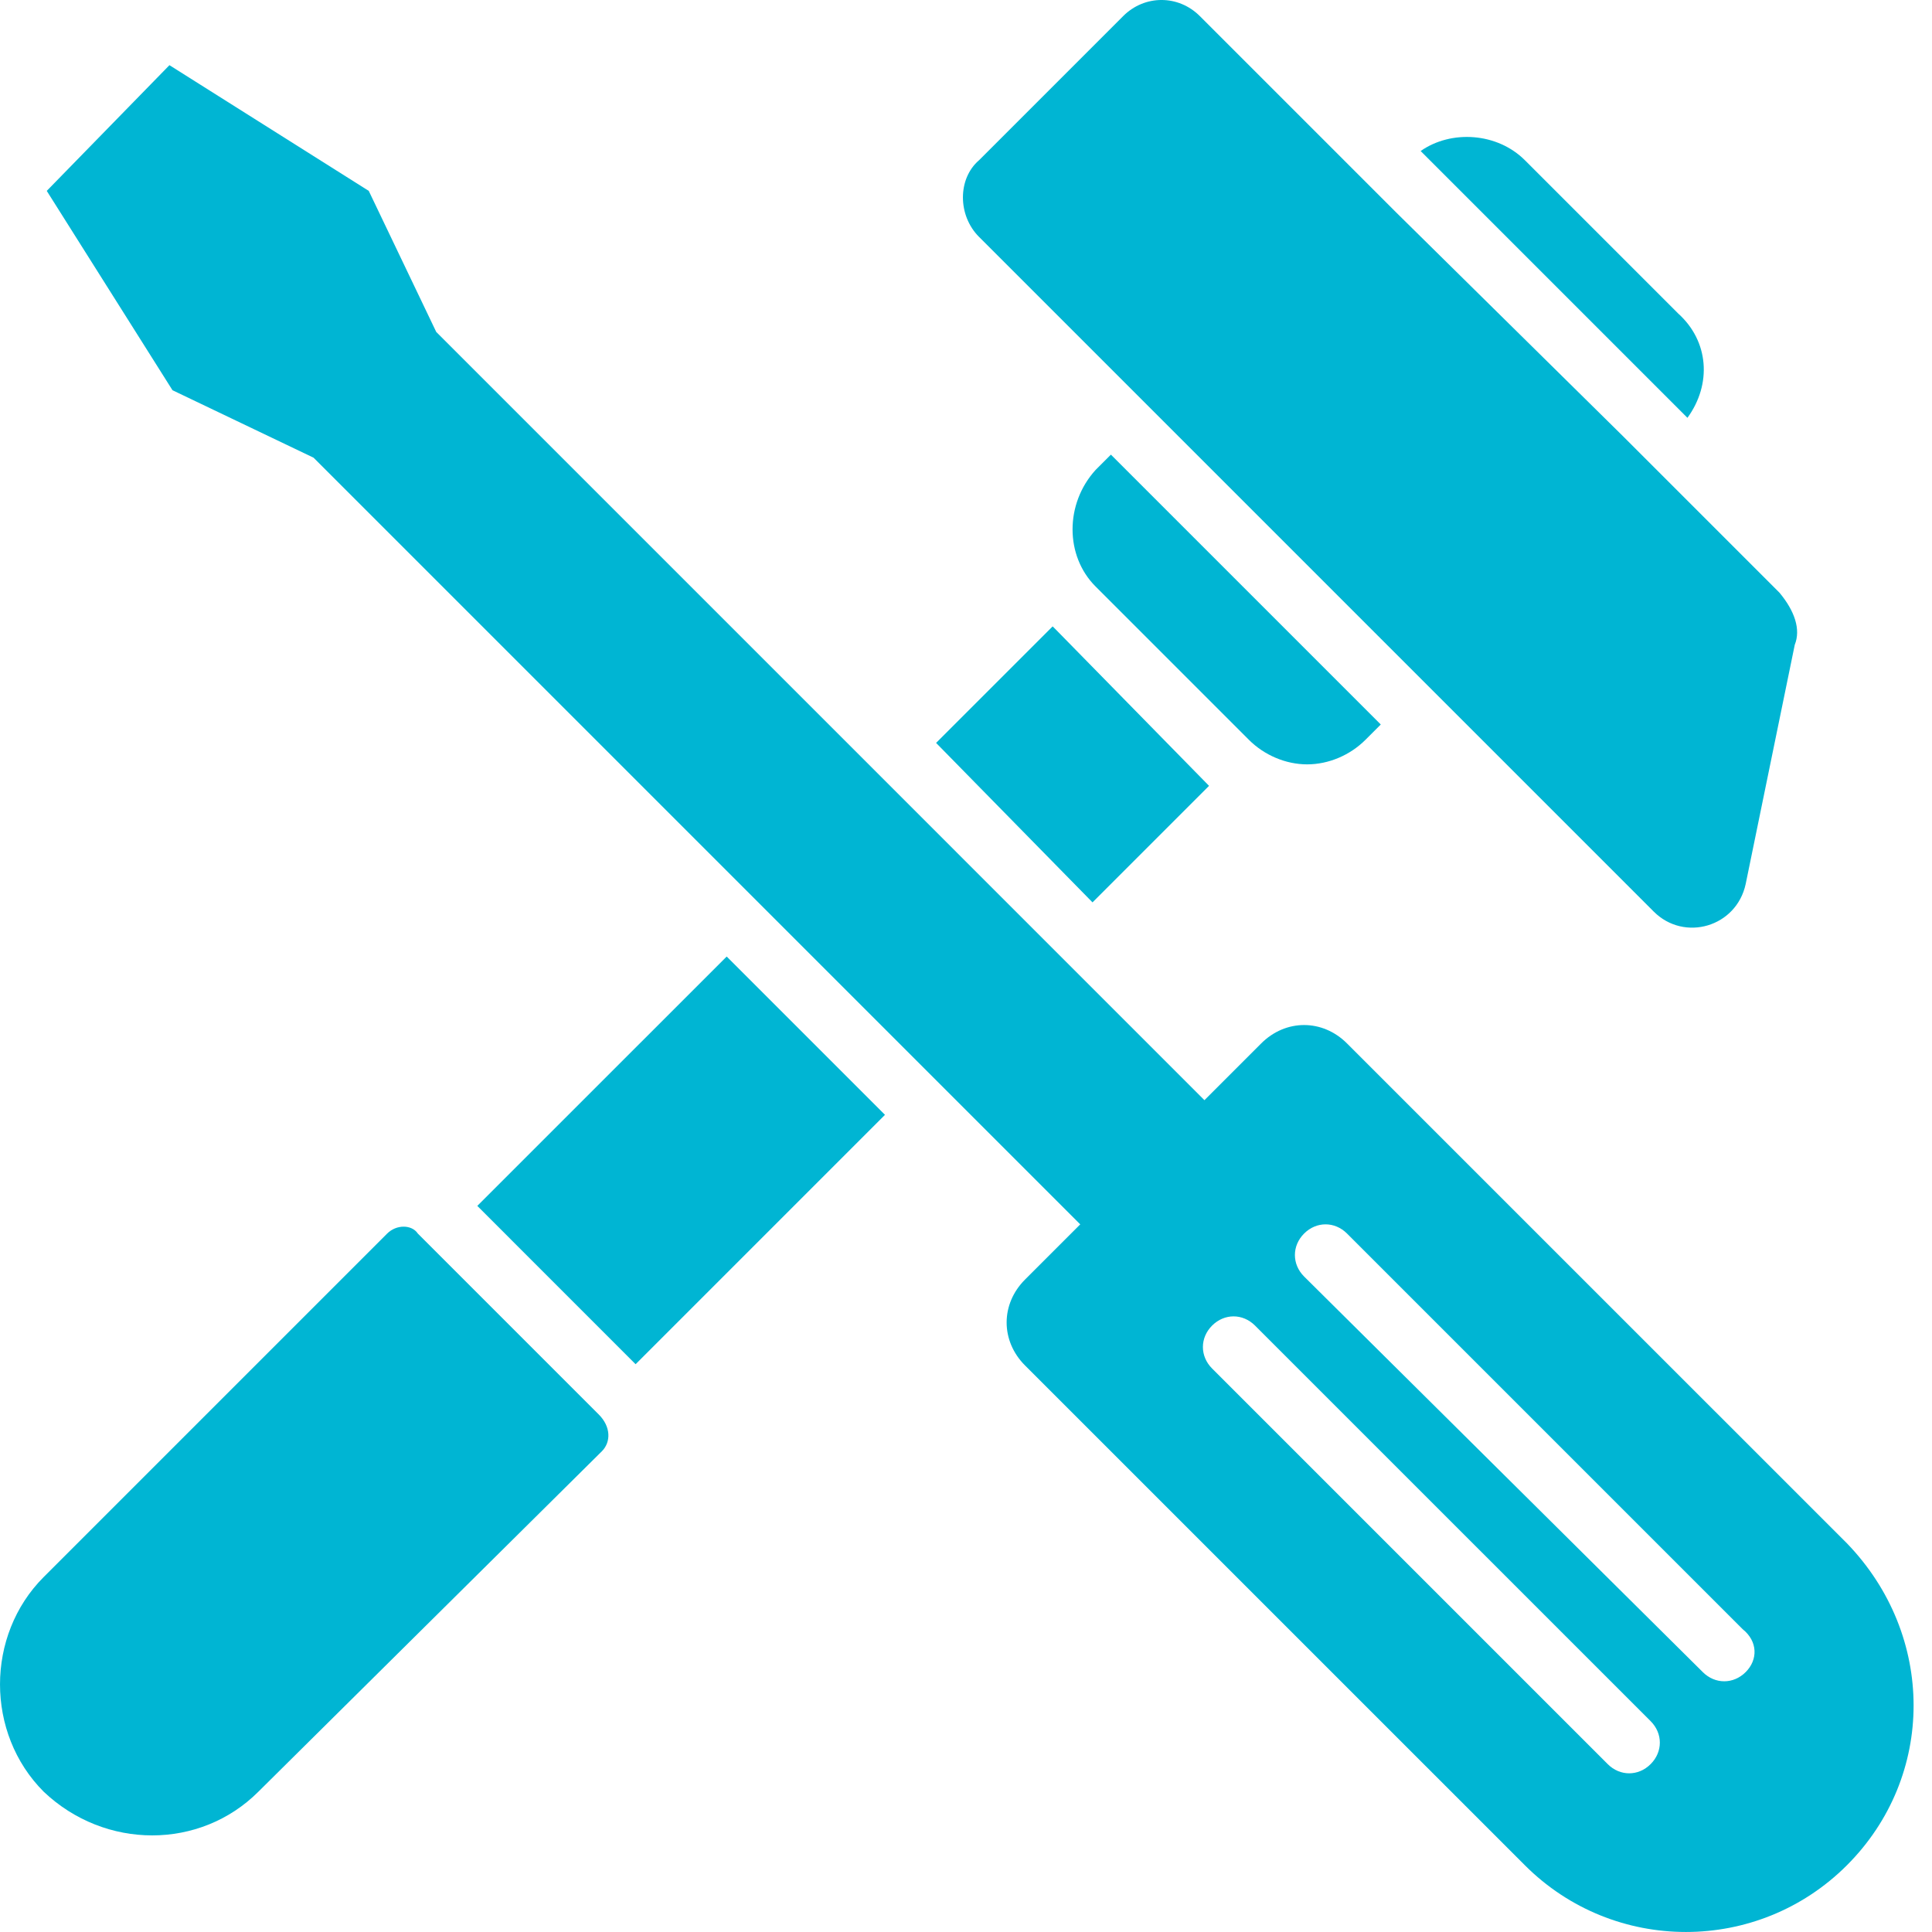
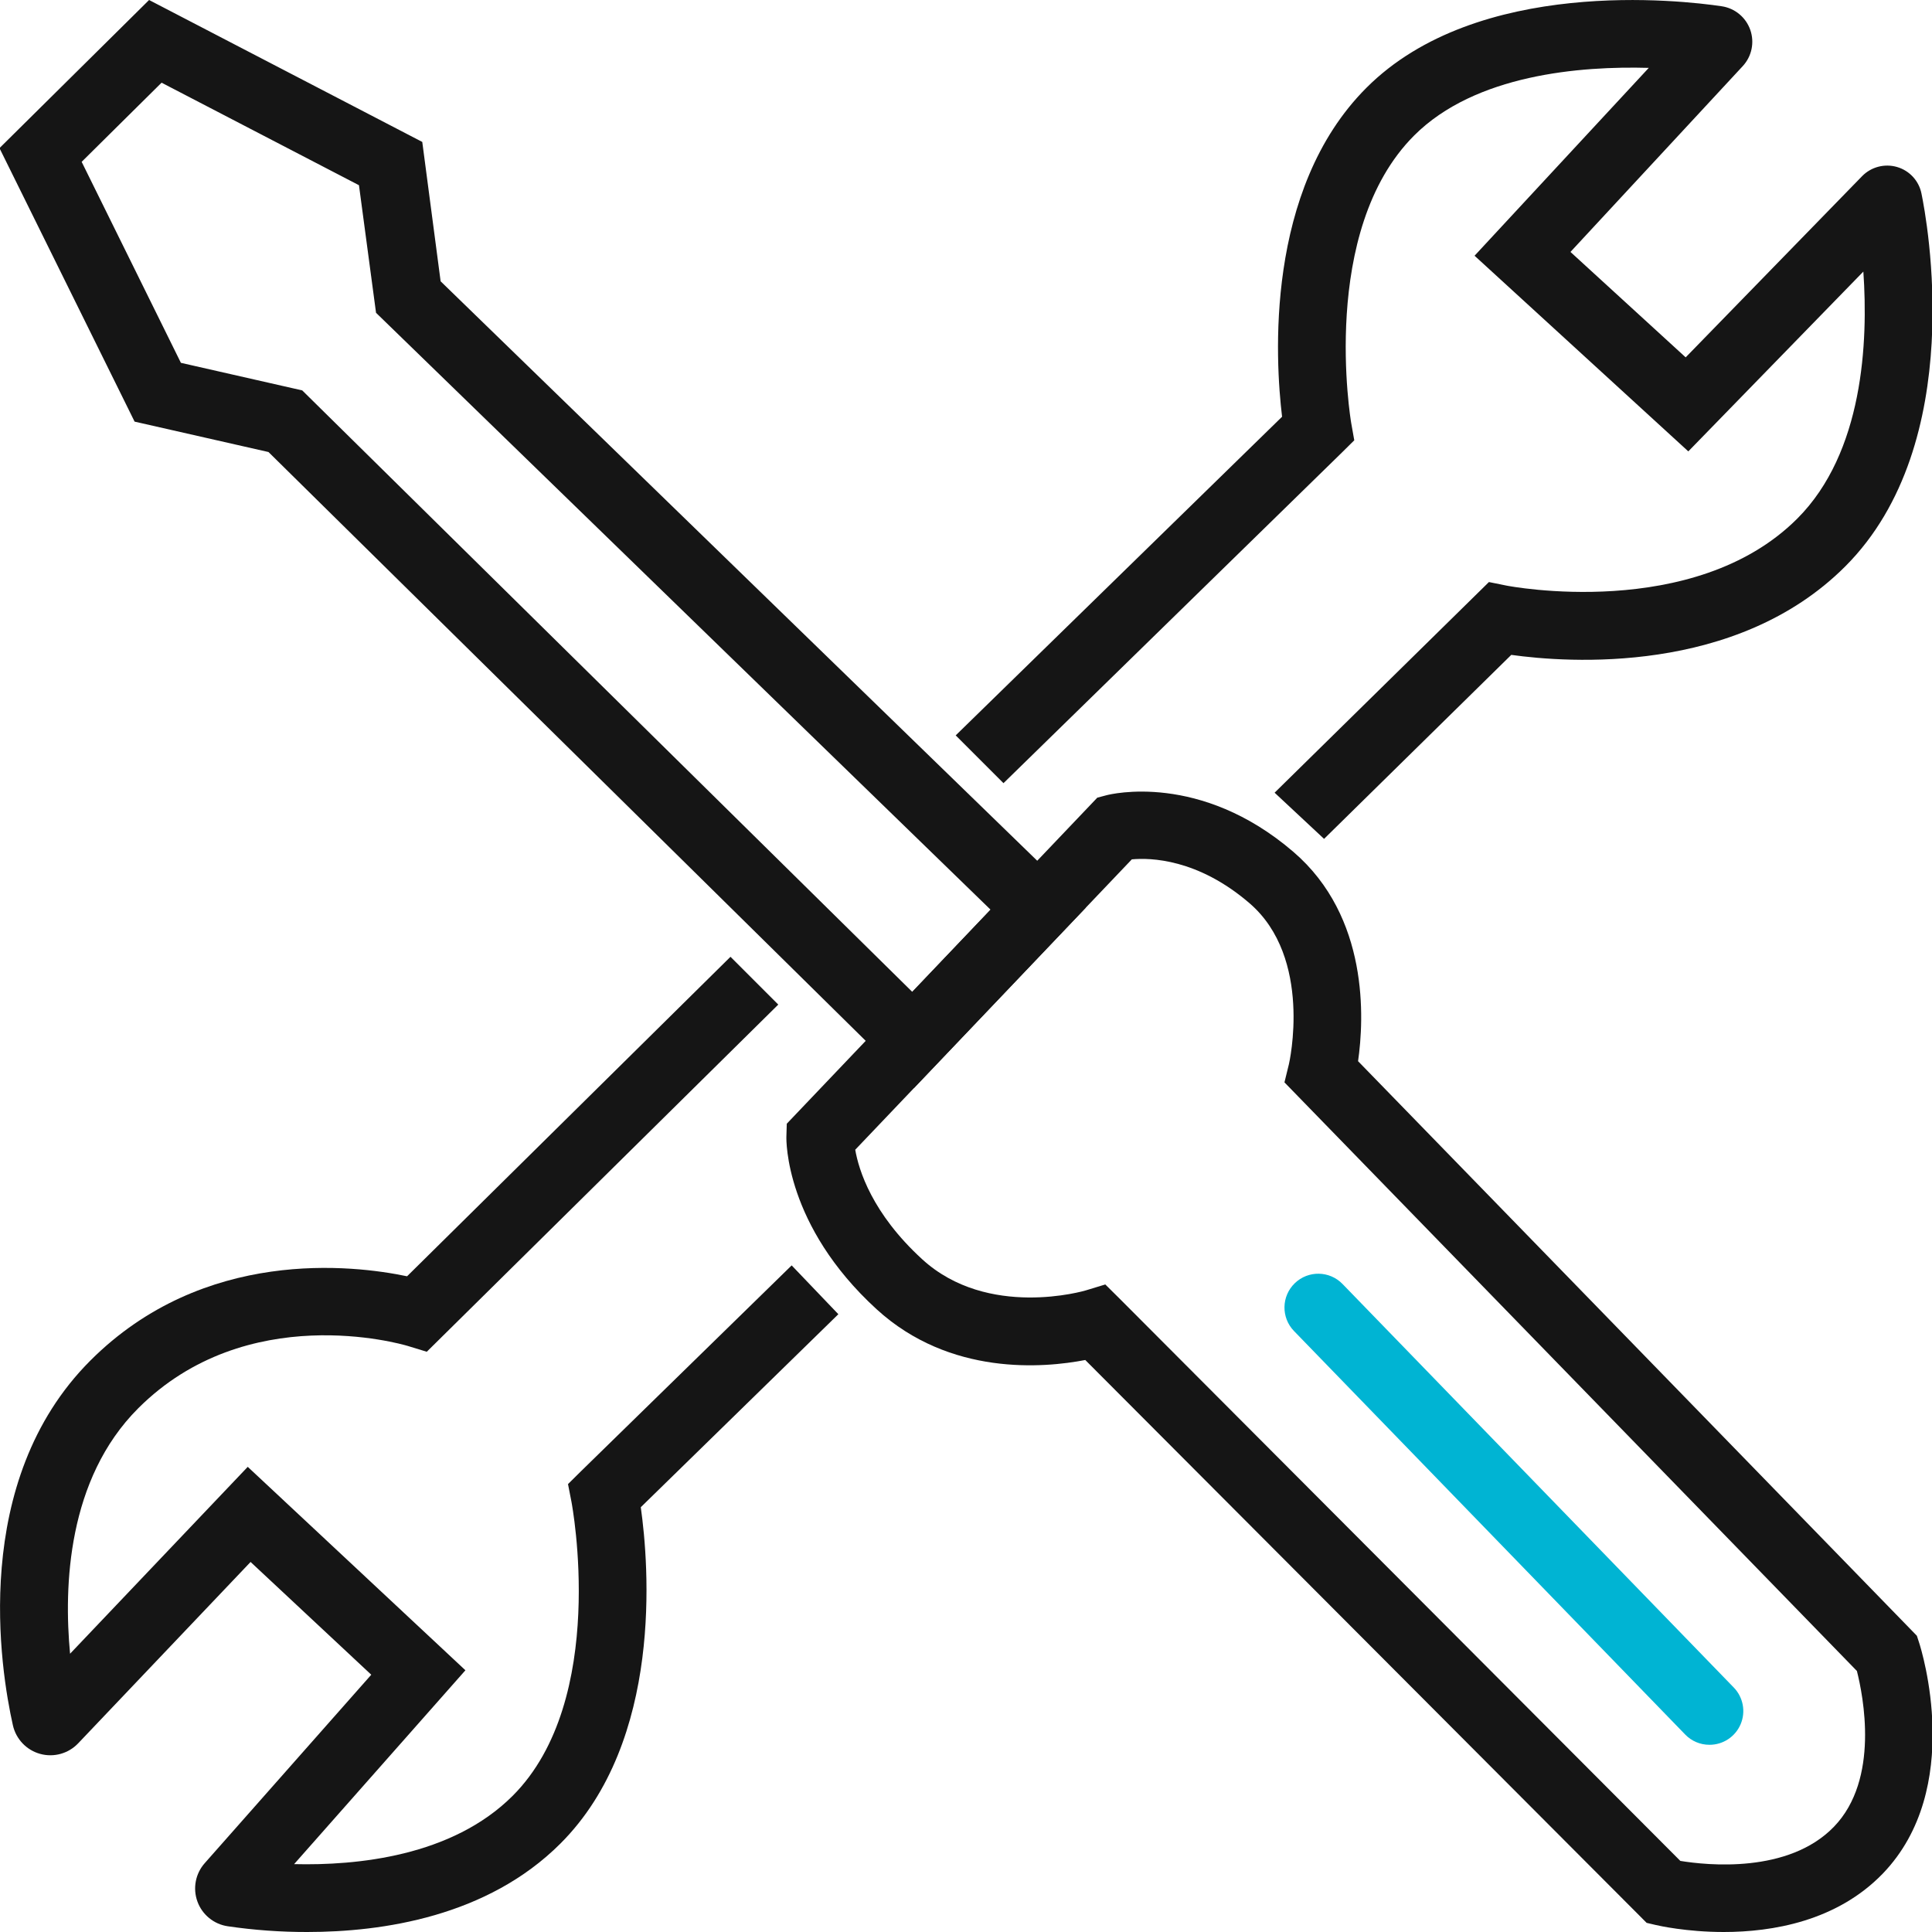
- <svg xmlns="http://www.w3.org/2000/svg" width="60" height="60" viewBox="0 0 60 60" fill="none">
-   <path d="M22.568 29.706L14.823 37.45L19.739 42.367L27.484 34.622L22.568 29.706Z" fill="#00B5D3" />
-   <path d="M37.548 24.405L33.929 28.024L29.071 23.072L32.691 19.453C32.691 19.453 32.691 19.453 32.786 19.548L37.548 24.405Z" fill="#00B5D3" />
-   <path d="M18.691 45.071L8.024 55.643C6.214 57.452 3.262 57.452 1.357 55.643C-0.452 53.833 -0.452 50.786 1.357 48.976L12.024 38.309C12.309 38.024 12.786 38.024 12.976 38.309L18.595 43.928C18.976 44.309 18.976 44.786 18.691 45.071Z" fill="#00B5D3" />
-   <path d="M52.405 12.976L44.119 4.69C45.071 4.024 46.5 4.119 47.357 4.976L52.119 9.738C53.071 10.595 53.167 11.928 52.405 12.976Z" fill="#00B5D3" />
-   <path d="M42.881 22.5L42.405 22.976C41.929 23.452 41.262 23.738 40.595 23.738C39.929 23.738 39.262 23.452 38.786 22.976L34.024 18.214C33.071 17.262 33.071 15.643 34.024 14.595L34.5 14.119L42.881 22.5Z" fill="#00B5D3" />
-   <path d="M55.738 20.024L54.214 27.452C53.929 28.786 52.309 29.262 51.357 28.309L30.405 7.357C29.738 6.69 29.738 5.548 30.405 4.976L34.881 0.5C35.548 -0.167 36.595 -0.167 37.262 0.5L43.357 6.595L50.405 13.548L55.262 18.405C55.738 18.976 55.929 19.548 55.738 20.024Z" fill="#00B5D3" />
-   <path d="M38.119 34.881L34.214 38.69L9.738 14.214L5.357 12.119L1.452 5.928L5.262 2.024L11.452 5.928L13.548 10.309L38.119 34.881Z" fill="#00B5D3" />
-   <path d="M57.357 47.928L41.833 32.405C41.071 31.643 39.929 31.643 39.167 32.405L31.833 39.738C31.452 40.119 31.262 40.595 31.262 41.071C31.262 41.547 31.452 42.024 31.833 42.405L47.357 57.928C50.119 60.69 54.595 60.69 57.357 57.928C60.119 55.167 60.119 50.786 57.357 47.928ZM51.262 54.786C50.881 55.167 50.309 55.167 49.929 54.786L37.643 42.5C37.262 42.119 37.262 41.547 37.643 41.167C38.024 40.786 38.595 40.786 38.976 41.167L51.262 53.452C51.643 53.833 51.643 54.405 51.262 54.786ZM54.214 51.928C53.833 52.309 53.262 52.309 52.881 51.928L40.5 39.643C40.119 39.262 40.119 38.69 40.5 38.309C40.881 37.928 41.452 37.928 41.833 38.309L54.119 50.595C54.595 50.976 54.595 51.547 54.214 51.928Z" fill="#00B5D3" />
+ <svg xmlns="http://www.w3.org/2000/svg" version="1.1" id="Слой_1" x="0" y="0" viewBox="0 0 30 30" xml:space="preserve">
+   <style>.st1{fill:#151515}</style>
+   <path d="M26.544 27.093a.521.521 0 01-.377-.16l-6.074-6.265a.524.524 0 11.754-.73l6.074 6.265a.524.524 0 01-.377.89z" fill="#00b4d3" />
+   <path class="st1" d="M12.293 19.649l-3.272 3.197-.201.199.054.277c.006.031.58 3.07-.913 4.563-.943.943-2.426 1.085-3.394 1.061l2.66-3.01-3.38-3.159-2.759 2.902c-.099-1.047-.041-2.711 1.057-3.81 1.689-1.689 4.08-1.001 4.184-.97l.298.091 5.458-5.391-.742-.742-5.022 4.961c-.836-.175-3.156-.453-4.918 1.309C-.472 23.003.008 25.935.2 26.789a.596.596 0 001.015.28l2.676-2.815 1.874 1.751L3.18 28.93a.593.593 0 00.357.981A8.4 8.4 0 004.769 30c1.17 0 2.799-.239 3.934-1.374 1.6-1.6 1.373-4.331 1.247-5.222l3.068-2.997-.725-.758zM29.836 3.003a.54.54 0 00-.379-.41.546.546 0 00-.542.142l-2.74 2.814-1.789-1.637 2.674-2.884a.557.557 0 00-.327-.931c-.618-.092-3.789-.461-5.515 1.266-1.583 1.583-1.415 4.239-1.31 5.108l-5.068 4.948.742.742 5.251-5.13.196-.194-.048-.271c-.005-.03-.504-2.98.978-4.462.95-.95 2.587-1.08 3.643-1.05l-2.705 2.917 3.319 3.038 2.718-2.792c.076 1.09.001 2.809-1.026 3.836-1.603 1.603-4.488 1.046-4.516 1.04l-.272-.055-3.328 3.271.768.717 2.907-2.857c.866.121 3.494.318 5.185-1.373 1.92-1.919 1.265-5.402 1.184-5.793zM14.189 16.898L4.169 7.019 2.09 6.547-.008 2.3 2.315 0l4.242 2.204.285 2.164 10.016 9.728-2.669 2.802zM2.809 5.634l1.884.428 9.472 9.339 1.216-1.276-9.542-9.268-.265-1.981-3.065-1.592-1.241 1.229 1.541 3.121z" />
+   <path class="st1" d="M26.767 30c-.581 0-1.013-.099-1.053-.108l-.145-.034-8.717-8.74c-.639.124-2.1.254-3.24-.788-1.422-1.301-1.403-2.624-1.401-2.68l.006-.201 4.822-5.063.144-.038c.059-.015 1.452-.364 2.901.88 1.177 1.011 1.098 2.595 1.004 3.25l8.677 8.922.038.117c.029.091.709 2.254-.569 3.578-.716.739-1.716.905-2.467.905zm-.675-1.104c.415.068 1.679.201 2.386-.531.713-.738.453-2.034.356-2.418l-8.889-9.14.069-.282c.004-.015.378-1.651-.614-2.502-.801-.688-1.535-.706-1.825-.679l-4.295 4.509c.054.314.261.988 1.04 1.701 1.02.933 2.526.488 2.541.483l.302-.092.225.223 8.704 8.728z" />
</svg>
